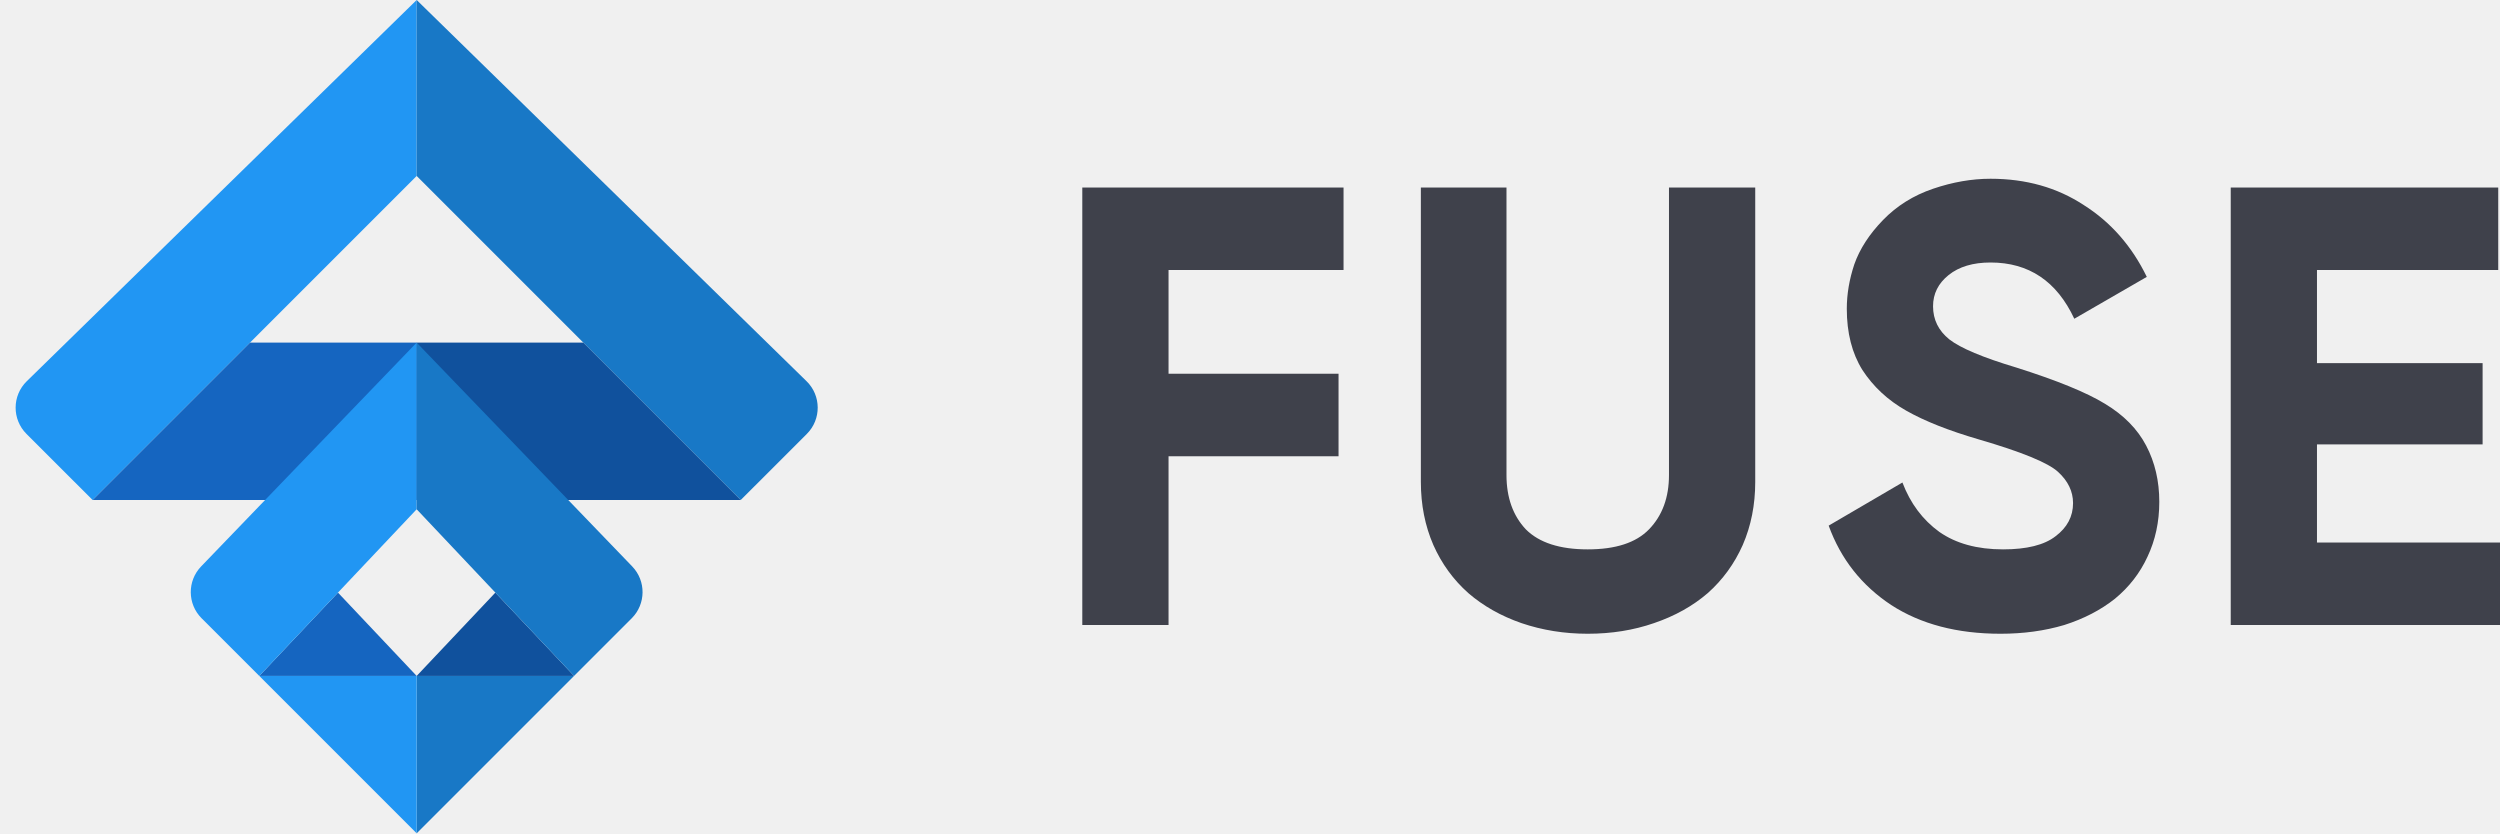
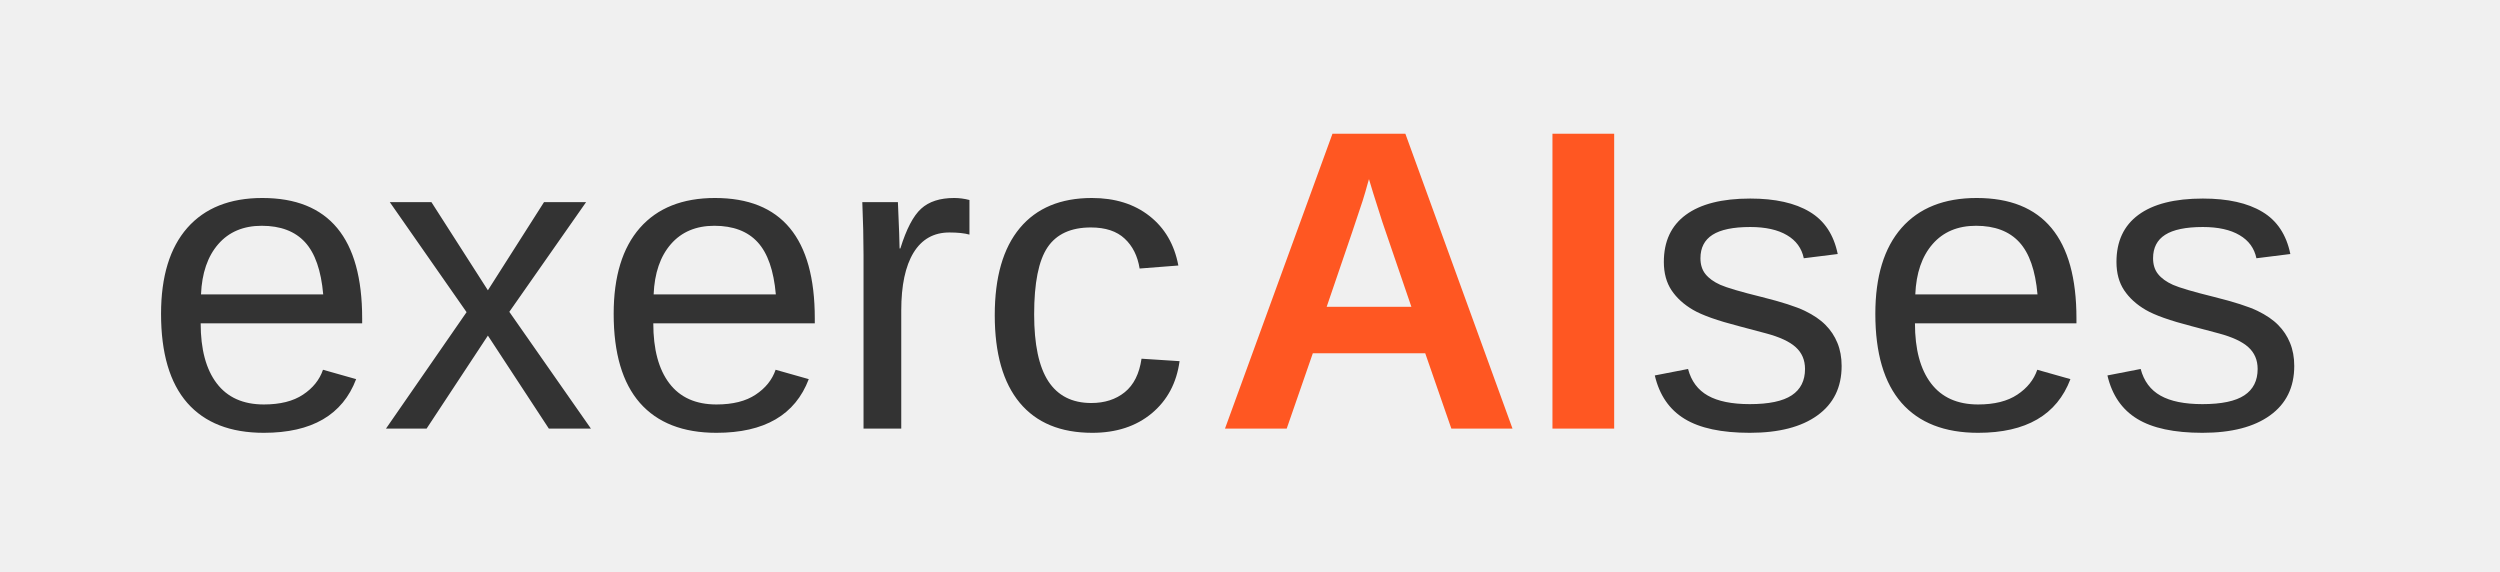
- <svg xmlns="http://www.w3.org/2000/svg" width="96" height="32" viewBox="0 0 96 32" fill="none">
-   <g clip-path="url(#clip0)">
-     <path d="M51.592 10.368H44.872V14.352H51.4V17.52H44.872V24H41.56V7.2H51.592V10.368ZM60.969 24.336C60.073 24.336 59.225 24.2 58.425 23.928C57.641 23.656 56.961 23.272 56.385 22.776C55.809 22.264 55.361 21.648 55.041 20.928C54.721 20.192 54.561 19.384 54.561 18.504V7.2H57.849V18.24C57.849 19.104 58.097 19.8 58.593 20.328C59.105 20.84 59.897 21.096 60.969 21.096C62.041 21.096 62.825 20.84 63.321 20.328C63.833 19.8 64.089 19.104 64.089 18.24V7.2H67.401V18.504C67.401 19.384 67.241 20.192 66.921 20.928C66.601 21.648 66.153 22.264 65.577 22.776C65.001 23.272 64.313 23.656 63.513 23.928C62.729 24.2 61.881 24.336 60.969 24.336ZM76.821 24.336C75.157 24.336 73.757 23.968 72.621 23.232C71.485 22.48 70.685 21.464 70.221 20.184L73.053 18.528C73.357 19.328 73.829 19.96 74.469 20.424C75.109 20.872 75.925 21.096 76.917 21.096C77.829 21.096 78.501 20.928 78.933 20.592C79.381 20.256 79.605 19.832 79.605 19.32C79.605 18.872 79.413 18.472 79.029 18.12C78.645 17.768 77.629 17.352 75.981 16.872C74.829 16.536 73.901 16.168 73.197 15.768C72.493 15.368 71.933 14.848 71.517 14.208C71.117 13.568 70.917 12.784 70.917 11.856C70.917 11.296 71.013 10.728 71.205 10.152C71.413 9.56 71.781 8.992 72.309 8.448C72.837 7.904 73.477 7.504 74.229 7.248C74.981 6.992 75.717 6.864 76.437 6.864C77.797 6.864 78.989 7.2 80.013 7.872C81.053 8.528 81.861 9.448 82.437 10.632L79.653 12.24C78.981 10.8 77.909 10.08 76.437 10.08C75.765 10.08 75.229 10.24 74.829 10.56C74.429 10.88 74.229 11.28 74.229 11.76C74.229 12.272 74.437 12.696 74.853 13.032C75.285 13.368 76.141 13.728 77.421 14.112C78.989 14.608 80.125 15.072 80.829 15.504C81.549 15.936 82.077 16.472 82.413 17.112C82.749 17.752 82.917 18.472 82.917 19.272C82.917 20.04 82.765 20.744 82.461 21.384C82.173 22.008 81.757 22.544 81.213 22.992C80.669 23.424 80.021 23.76 79.269 24C78.517 24.224 77.701 24.336 76.821 24.336ZM88.972 20.832H96.052V24H85.66V7.2H95.932V10.368H88.972V13.944H95.332V17.064H88.972V20.832Z" fill="#3F414B" />
-     <path d="M16 6.756V0L1.028 14.639C0.462 15.192 0.457 16.102 1.017 16.662L3.556 19.2" fill="#2196F3" />
-     <path d="M16 6.756V0L30.972 14.639C31.538 15.192 31.543 16.102 30.983 16.662L28.444 19.2" fill="#1878C6" />
-     <path d="M3.556 19.2L9.6 13.156H16V19.2" fill="#1565C0" />
-     <path d="M28.444 19.2L22.4 13.156H16V19.2" fill="#10519D" />
-     <path d="M16 25.956H9.956L12.978 22.756L16 25.956Z" fill="#1565C0" />
-     <path d="M16 32L22.044 25.956L16 25.956V32Z" fill="#1878C6" />
-     <path d="M16 32L9.956 25.956H16V32Z" fill="#2196F3" />
-     <path d="M16 25.956H22.044L19.022 22.756L16 25.956Z" fill="#10519D" />
-     <path d="M7.724 21.75C7.186 22.308 7.194 23.194 7.742 23.742L9.956 25.956L16 19.556V13.156" fill="#2196F3" />
-     <path d="M24.276 21.75C24.814 22.308 24.806 23.194 24.258 23.742L22.044 25.956L16 19.556V13.156" fill="#1878C6" />
-   </g>
-   <defs>
-     <clipPath id="clip0">
-       <rect width="96" height="32" fill="white" />
-     </clipPath>
-   </defs>
+ <svg xmlns="http://www.w3.org/2000/svg" width="350" height="80" viewBox="0 0 350 80">
+   <rect width="350" height="80" opacity="0" />
+   <text x="20" y="60" font-family="Arial, sans-serif" font-size="60" fill="#333">exerc</text>
+   <text x="170" y="60" font-family="Arial, sans-serif" font-size="60" fill="#FF5722" font-weight="bold">AI</text>
+   <text x="230" y="60" font-family="Arial, sans-serif" font-size="60" fill="#333">ses</text>
</svg>
